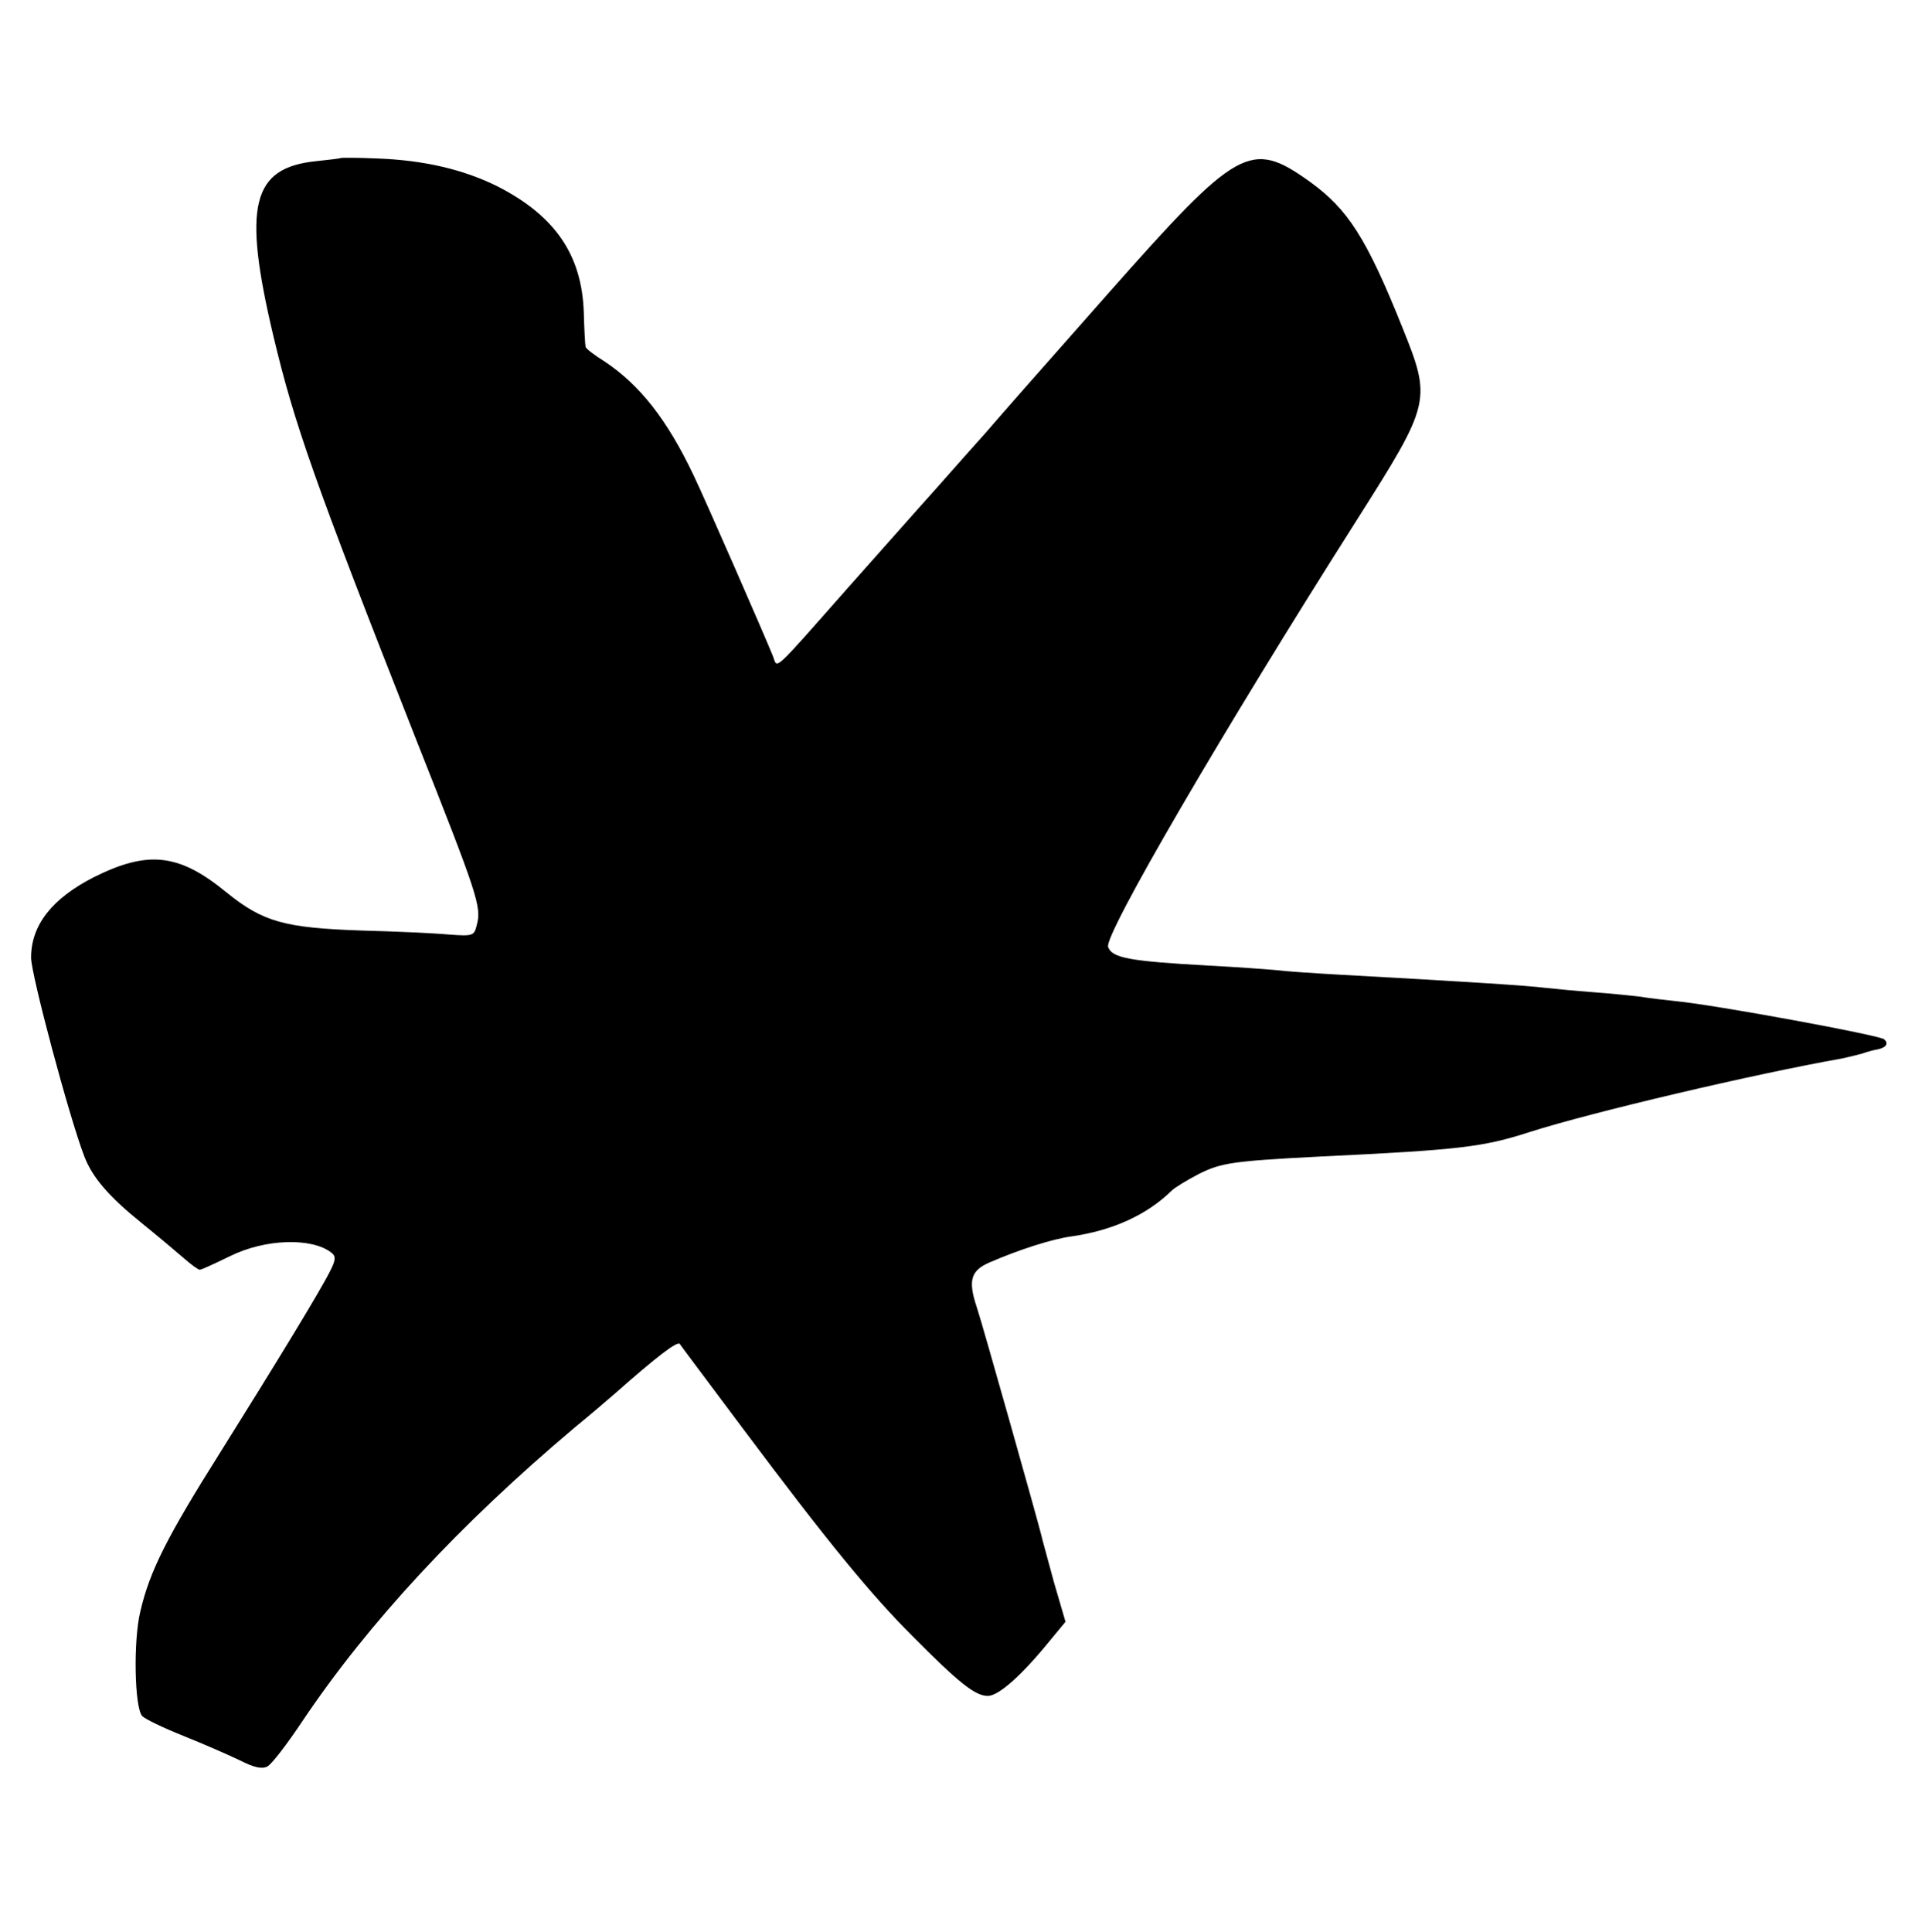
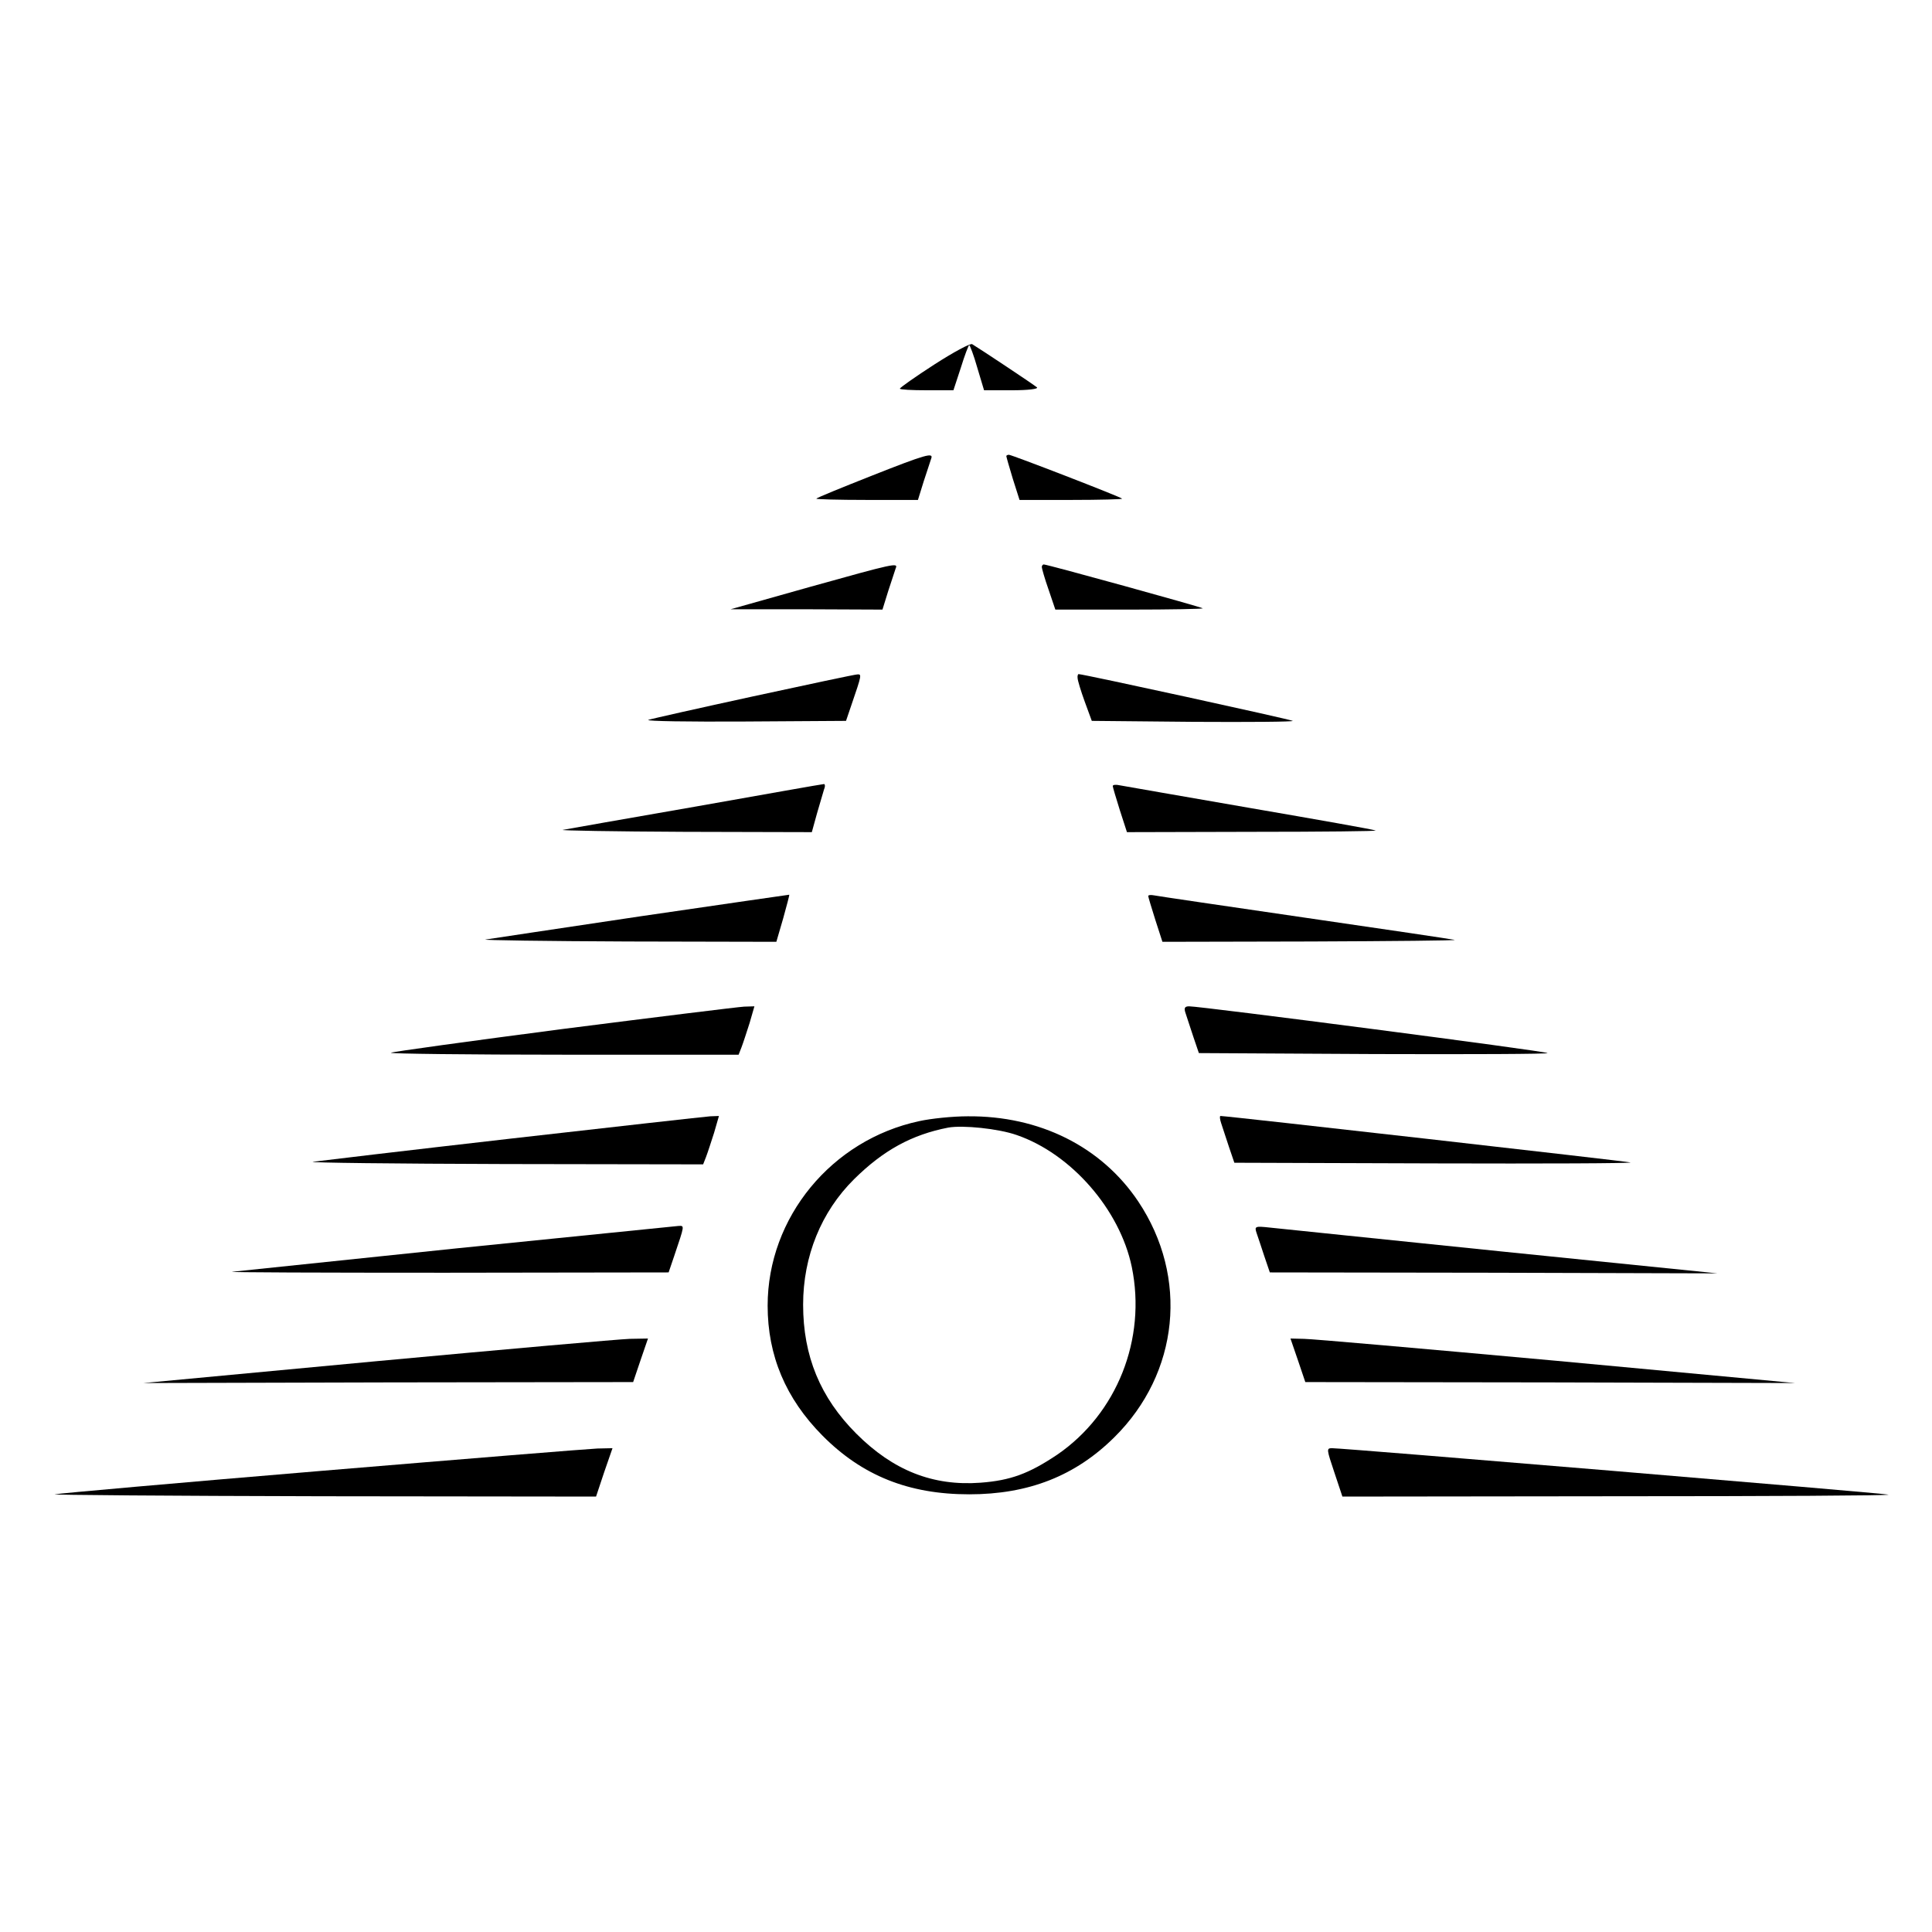
- <svg xmlns="http://www.w3.org/2000/svg" version="1.0" width="435pt" height="435pt" viewBox="0 0 435 435" preserveAspectRatio="xMidYMid meet">
-   <g transform="translate(0,435) scale(0.1,-0.1)" fill="#000000" stroke="none">
-     <path d="M767 3994 c-1 -1 -26 -4 -55 -7 -145 -15 -166 -100 -96 -395 47 -197 91 -323 321 -907 139 -351 148 -378 137 -418 -6 -25 -8 -26 -63 -22 -31 3 -119 7 -196 9 -174 6 -222 19 -305 86 -107 88 -177 95 -299 34 -94 -48 -141 -108 -141 -181 0 -38 86 -360 120 -448 18 -47 55 -90 128 -149 37 -30 80 -66 96 -80 16 -14 32 -26 36 -26 4 0 34 14 67 30 80 40 186 43 230 8 10 -8 9 -17 -4 -42 -22 -44 -117 -200 -246 -406 -121 -192 -160 -269 -181 -360 -16 -66 -13 -215 4 -235 6 -7 48 -27 93 -45 45 -18 102 -43 127 -55 33 -17 51 -20 62 -14 10 5 45 51 79 102 149 222 354 443 614 662 33 27 74 62 90 76 95 84 140 118 146 112 3 -5 68 -91 144 -193 190 -254 286 -371 380 -465 106 -107 142 -135 170 -135 24 0 75 45 137 121 l38 46 -26 89 c-13 49 -27 98 -29 108 -7 29 -133 477 -145 512 -20 60 -13 82 28 100 69 30 142 53 185 59 92 13 170 48 226 103 7 7 35 24 62 38 50 25 78 29 274 39 312 15 365 21 470 55 141 45 507 131 705 166 14 3 34 8 45 11 11 4 26 8 33 9 20 4 27 13 16 23 -9 9 -383 78 -470 86 -27 3 -63 7 -79 10 -17 2 -64 7 -105 10 -41 3 -91 8 -110 10 -39 5 -179 14 -470 30 -52 3 -114 7 -137 10 -23 2 -91 7 -150 10 -179 10 -218 17 -227 42 -10 26 258 486 561 963 166 262 168 268 102 432 -81 202 -123 267 -209 329 -133 95 -161 79 -453 -251 -205 -232 -232 -263 -277 -315 -25 -28 -75 -84 -111 -125 -37 -41 -126 -142 -200 -225 -173 -196 -157 -181 -168 -153 -18 45 -153 354 -179 408 -59 124 -120 202 -199 255 -24 15 -44 30 -44 34 -1 3 -3 38 -4 76 -4 131 -65 219 -194 285 -76 38 -165 59 -270 63 -45 2 -82 2 -84 1z" />
+ <svg xmlns="http://www.w3.org/2000/svg" version="1.0" width="599pt" height="599pt" viewBox="0 0 599 599" preserveAspectRatio="xMidYMid meet">
+   <g transform="translate(0,599) scale(0.1,-0.1)" fill="#000000" stroke="none">
+     <path d="M2897 4860 c-59 -38 -107 -72 -107 -75 0 -3 37 -5 83 -5 l83 0 23 70 c12 39 24 70 26 70 2 0 14 -31 25 -70 l21 -70 86 0 c50 0 83 4 78 9 -9 8 -176 119 -201 134 -6 3 -58 -25 -117 -63z" />
+     <path d="M2700 4514 c-91 -36 -167 -67 -169 -70 -2 -2 68 -4 156 -4 l159 0 18 58 c10 31 21 63 23 70 8 20 -15 14 -187 -54z" />
+     <path d="M3120 4576 c0 -2 9 -34 20 -70 l21 -66 161 0 c89 0 159 2 157 4 -6 6 -342 136 -351 136 -4 0 -8 -2 -8 -4z" />
+     <path d="M2510 4170 l-245 -69 236 0 235 -1 18 58 c10 31 21 63 23 70 8 18 -2 16 -267 -58z" />
+     <path d="M3230 4232 c0 -4 9 -36 21 -70 l21 -62 231 0 c126 0 228 2 226 4 -4 4 -482 136 -493 136 -3 0 -6 -4 -6 -8z" />
+     <path d="M2335 3831 c-170 -37 -317 -70 -325 -73 -8 -4 126 -6 299 -5 l314 2 17 50 c32 93 32 95 18 94 -7 0 -152 -31 -323 -68z" />
+     <path d="M3341 3888 c0 -7 10 -40 22 -73 l22 -60 314 -3 c173 -1 312 0 309 3 -4 4 -649 145 -664 145 -2 0 -4 -6 -3 -12z" />
+     <path d="M2155 3489 c-214 -37 -399 -70 -410 -72 -11 -2 158 -5 376 -6 l396 -1 16 58 c9 31 19 65 22 75 4 9 3 17 -1 16 -5 0 -184 -32 -399 -70z" />
+     <path d="M3450 3553 c0 -3 10 -37 22 -75 l22 -68 390 1 c215 0 387 2 381 4 -5 3 -181 34 -390 70 -209 36 -390 68 -402 70 -13 3 -23 2 -23 -2z" />
+     <path d="M1985 3149 c-253 -38 -469 -70 -480 -72 -11 -2 187 -5 441 -6 l461 -1 21 72 c11 40 20 73 19 74 -1 0 -209 -30 -462 -67z" />
+     <path d="M3560 3212 c0 -3 10 -36 22 -74 l22 -68 460 1 c254 1 454 3 446 5 -8 2 -217 33 -465 69 -247 36 -458 67 -467 69 -10 2 -18 1 -18 -2z" />
+     <path d="M1747 2800 c-291 -38 -531 -71 -535 -74 -3 -3 239 -6 537 -6 l541 0 9 23 c5 13 16 47 25 75 l15 52 -32 -1 c-18 -1 -270 -32 -560 -69z" />
+     <path d="M3676 2848 c4 -13 15 -45 24 -73 l17 -50 543 -3 c299 -1 541 0 538 3 -5 6 -1074 145 -1111 145 -14 0 -17 -5 -11 -22z" />
+     <path d="M1585 2460 c-324 -37 -601 -70 -615 -72 -14 -3 253 -6 593 -7 l617 -1 9 23 c5 13 16 47 25 75 l15 52 -27 -1 c-15 -1 -292 -32 -617 -69z" />
+     <path d="M2850 2514 c-272 -58 -470 -299 -470 -572 0 -155 56 -288 170 -403 123 -124 267 -182 455 -182 184 0 329 57 450 177 201 199 231 496 74 731 -114 170 -306 266 -529 264 -47 0 -114 -7 -150 -15z m302 -43 c169 -58 320 -231 357 -409 46 -224 -46 -455 -231 -582 -88 -59 -145 -80 -238 -87 -148 -11 -271 38 -385 152 -112 112 -165 241 -165 400 0 150 56 288 158 389 91 90 179 138 292 160 45 8 155 -3 212 -23z" />
+     <path d="M3786 2508 c4 -13 15 -45 24 -73 l17 -50 619 -2 c340 -1 615 0 609 3 -8 3 -1250 144 -1271 144 -3 0 -2 -10 2 -22z" />
+     <path d="M1420 2120 c-366 -38 -681 -71 -700 -73 -19 -2 277 -3 659 -3 l694 1 17 50 c33 98 33 95 13 94 -10 -1 -317 -32 -683 -69z" />
+     <path d="M3896 2167 c4 -12 15 -44 24 -72 l17 -50 694 -1 694 -2 -670 68 c-368 38 -692 71 -718 74 -46 5 -48 4 -41 -17z" />
+     <path d="M1170 1770 l-725 -68 759 2 759 1 23 68 23 67 -57 -1 c-31 -1 -383 -32 -782 -69z" />
+     <path d="M4024 1773 l23 -68 759 -1 759 -2 -740 69 c-407 37 -759 68 -782 68 l-42 1 23 -67z" />
+     <path d="M1000 1430 c-443 -37 -816 -70 -830 -73 -14 -2 358 -5 827 -6 l851 -1 25 75 26 75 -47 -1 c-26 -1 -409 -32 -852 -69z" />
+     <path d="M4137 1425 l25 -75 851 1 c469 0 848 2 842 5 -10 4 -1687 144 -1725 144 -18 0 -17 -3 7 -75z" />
  </g>
</svg>
